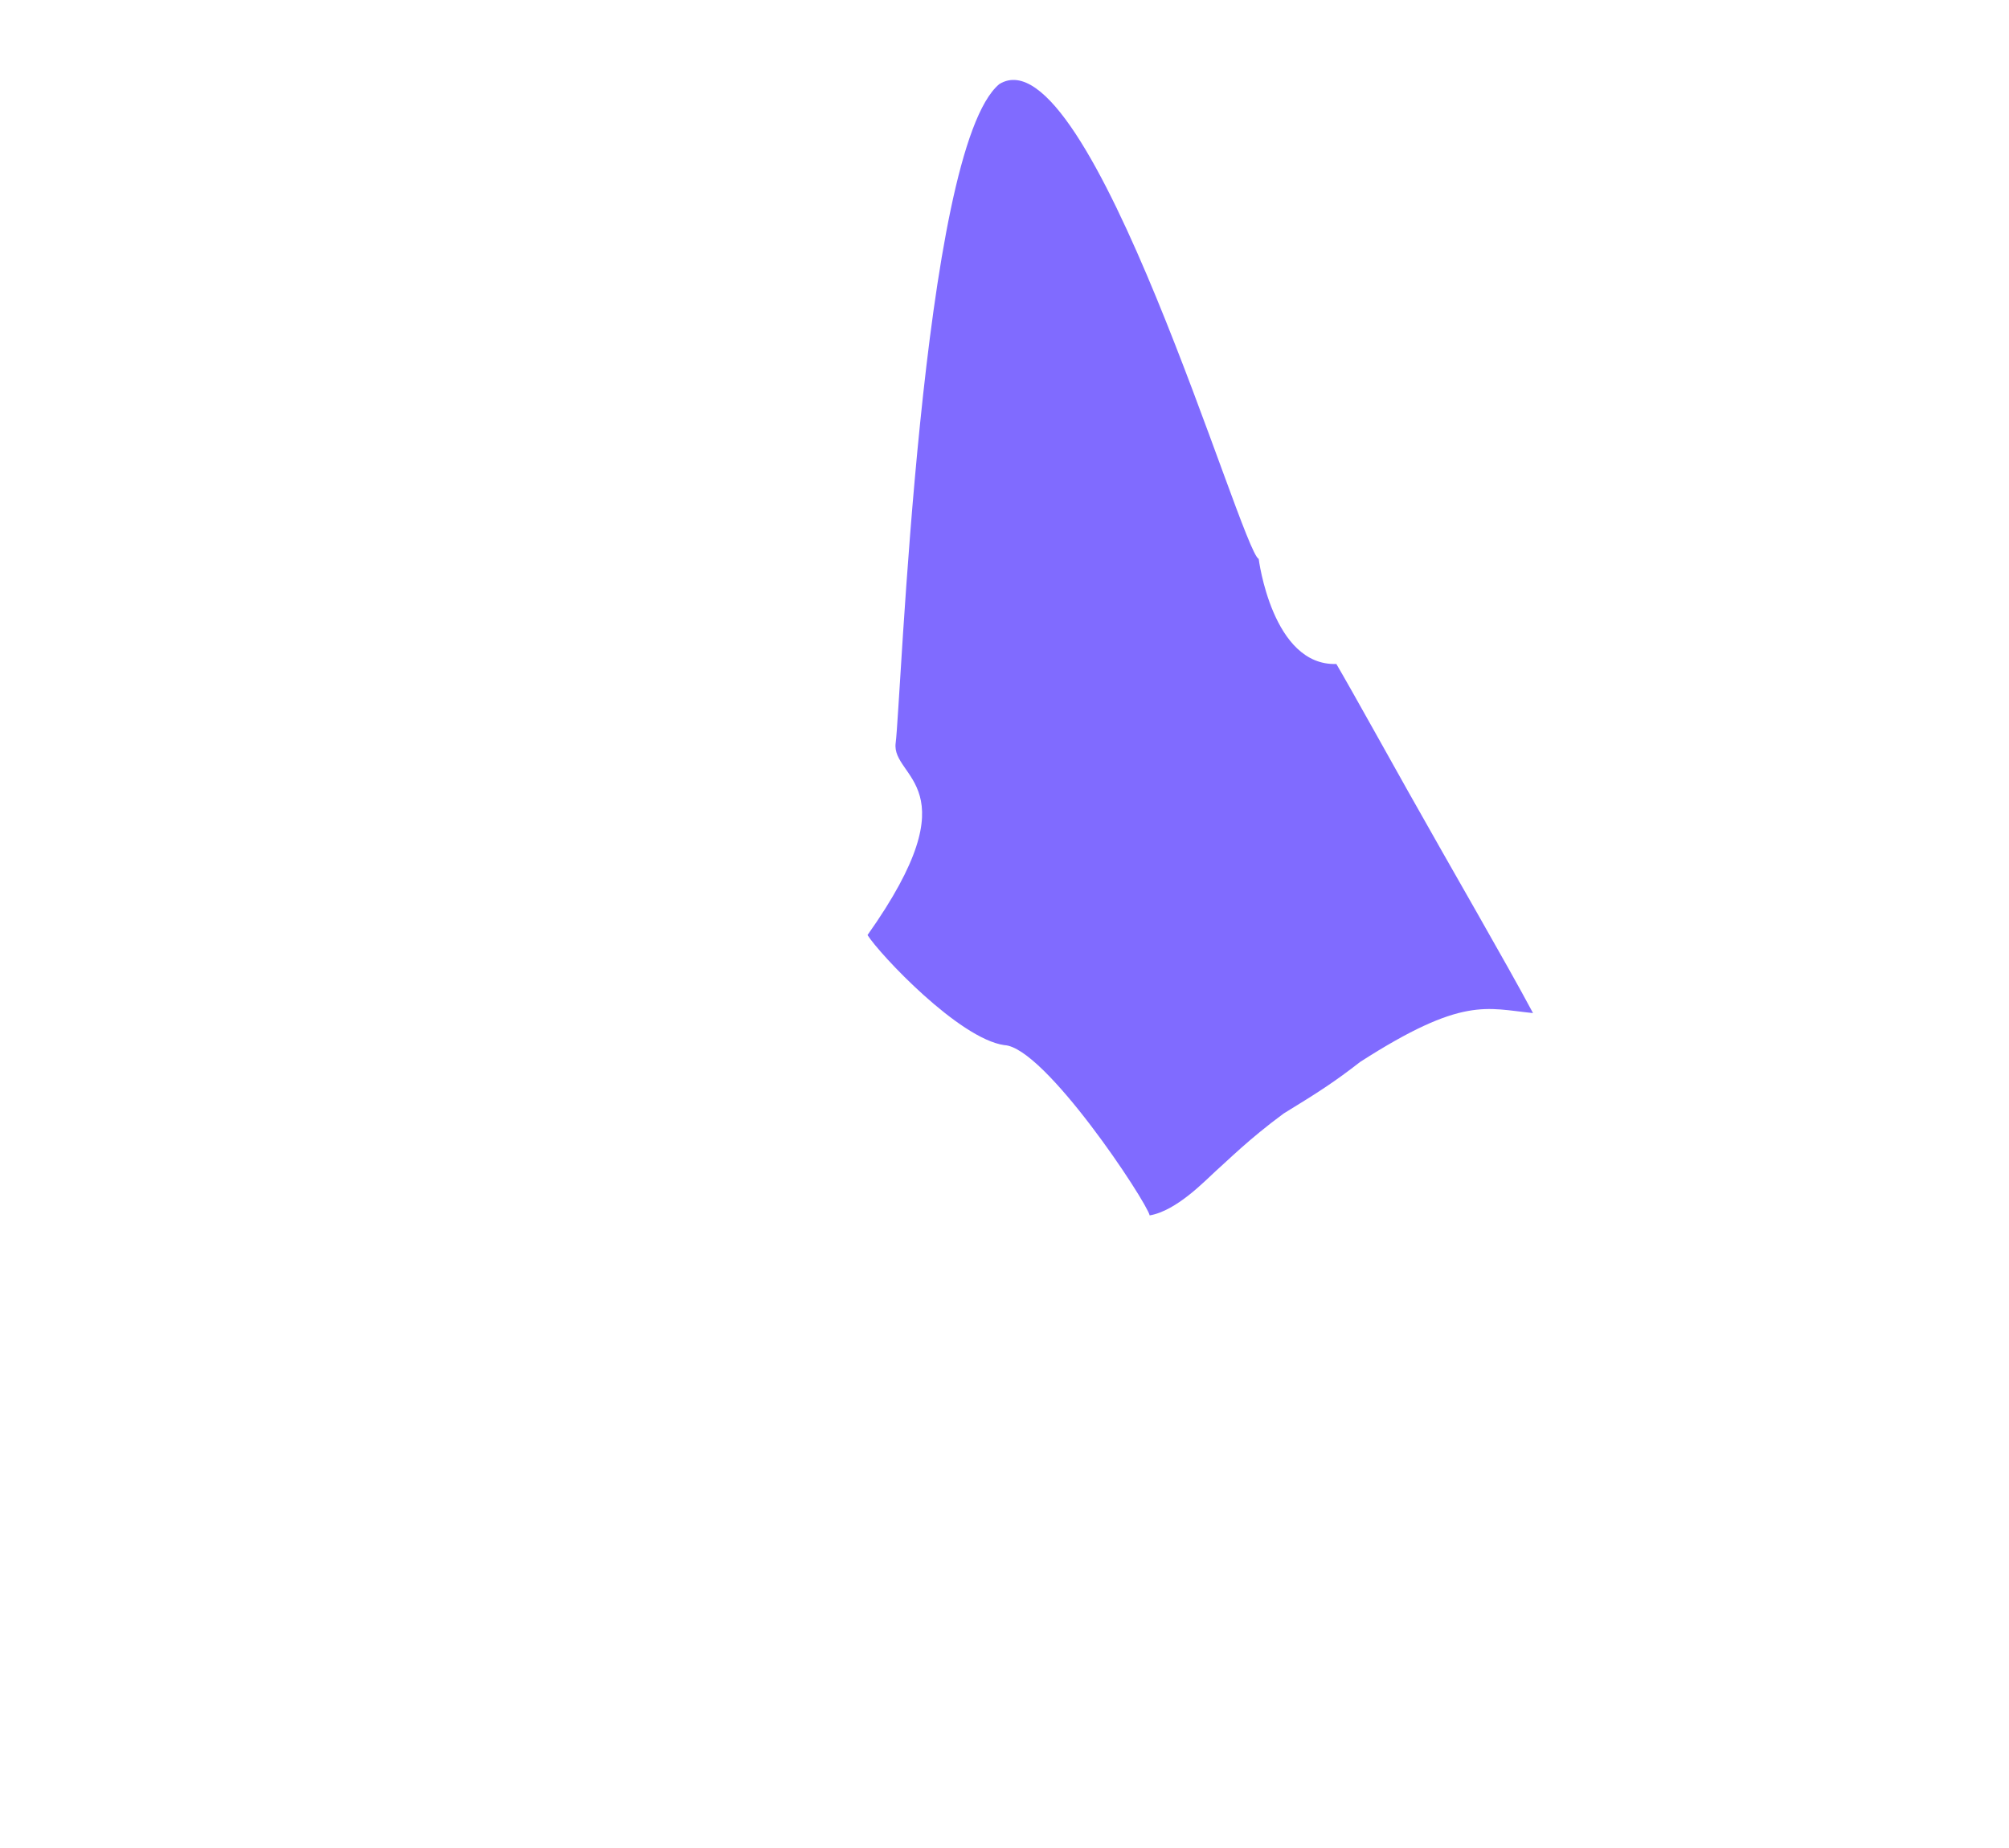
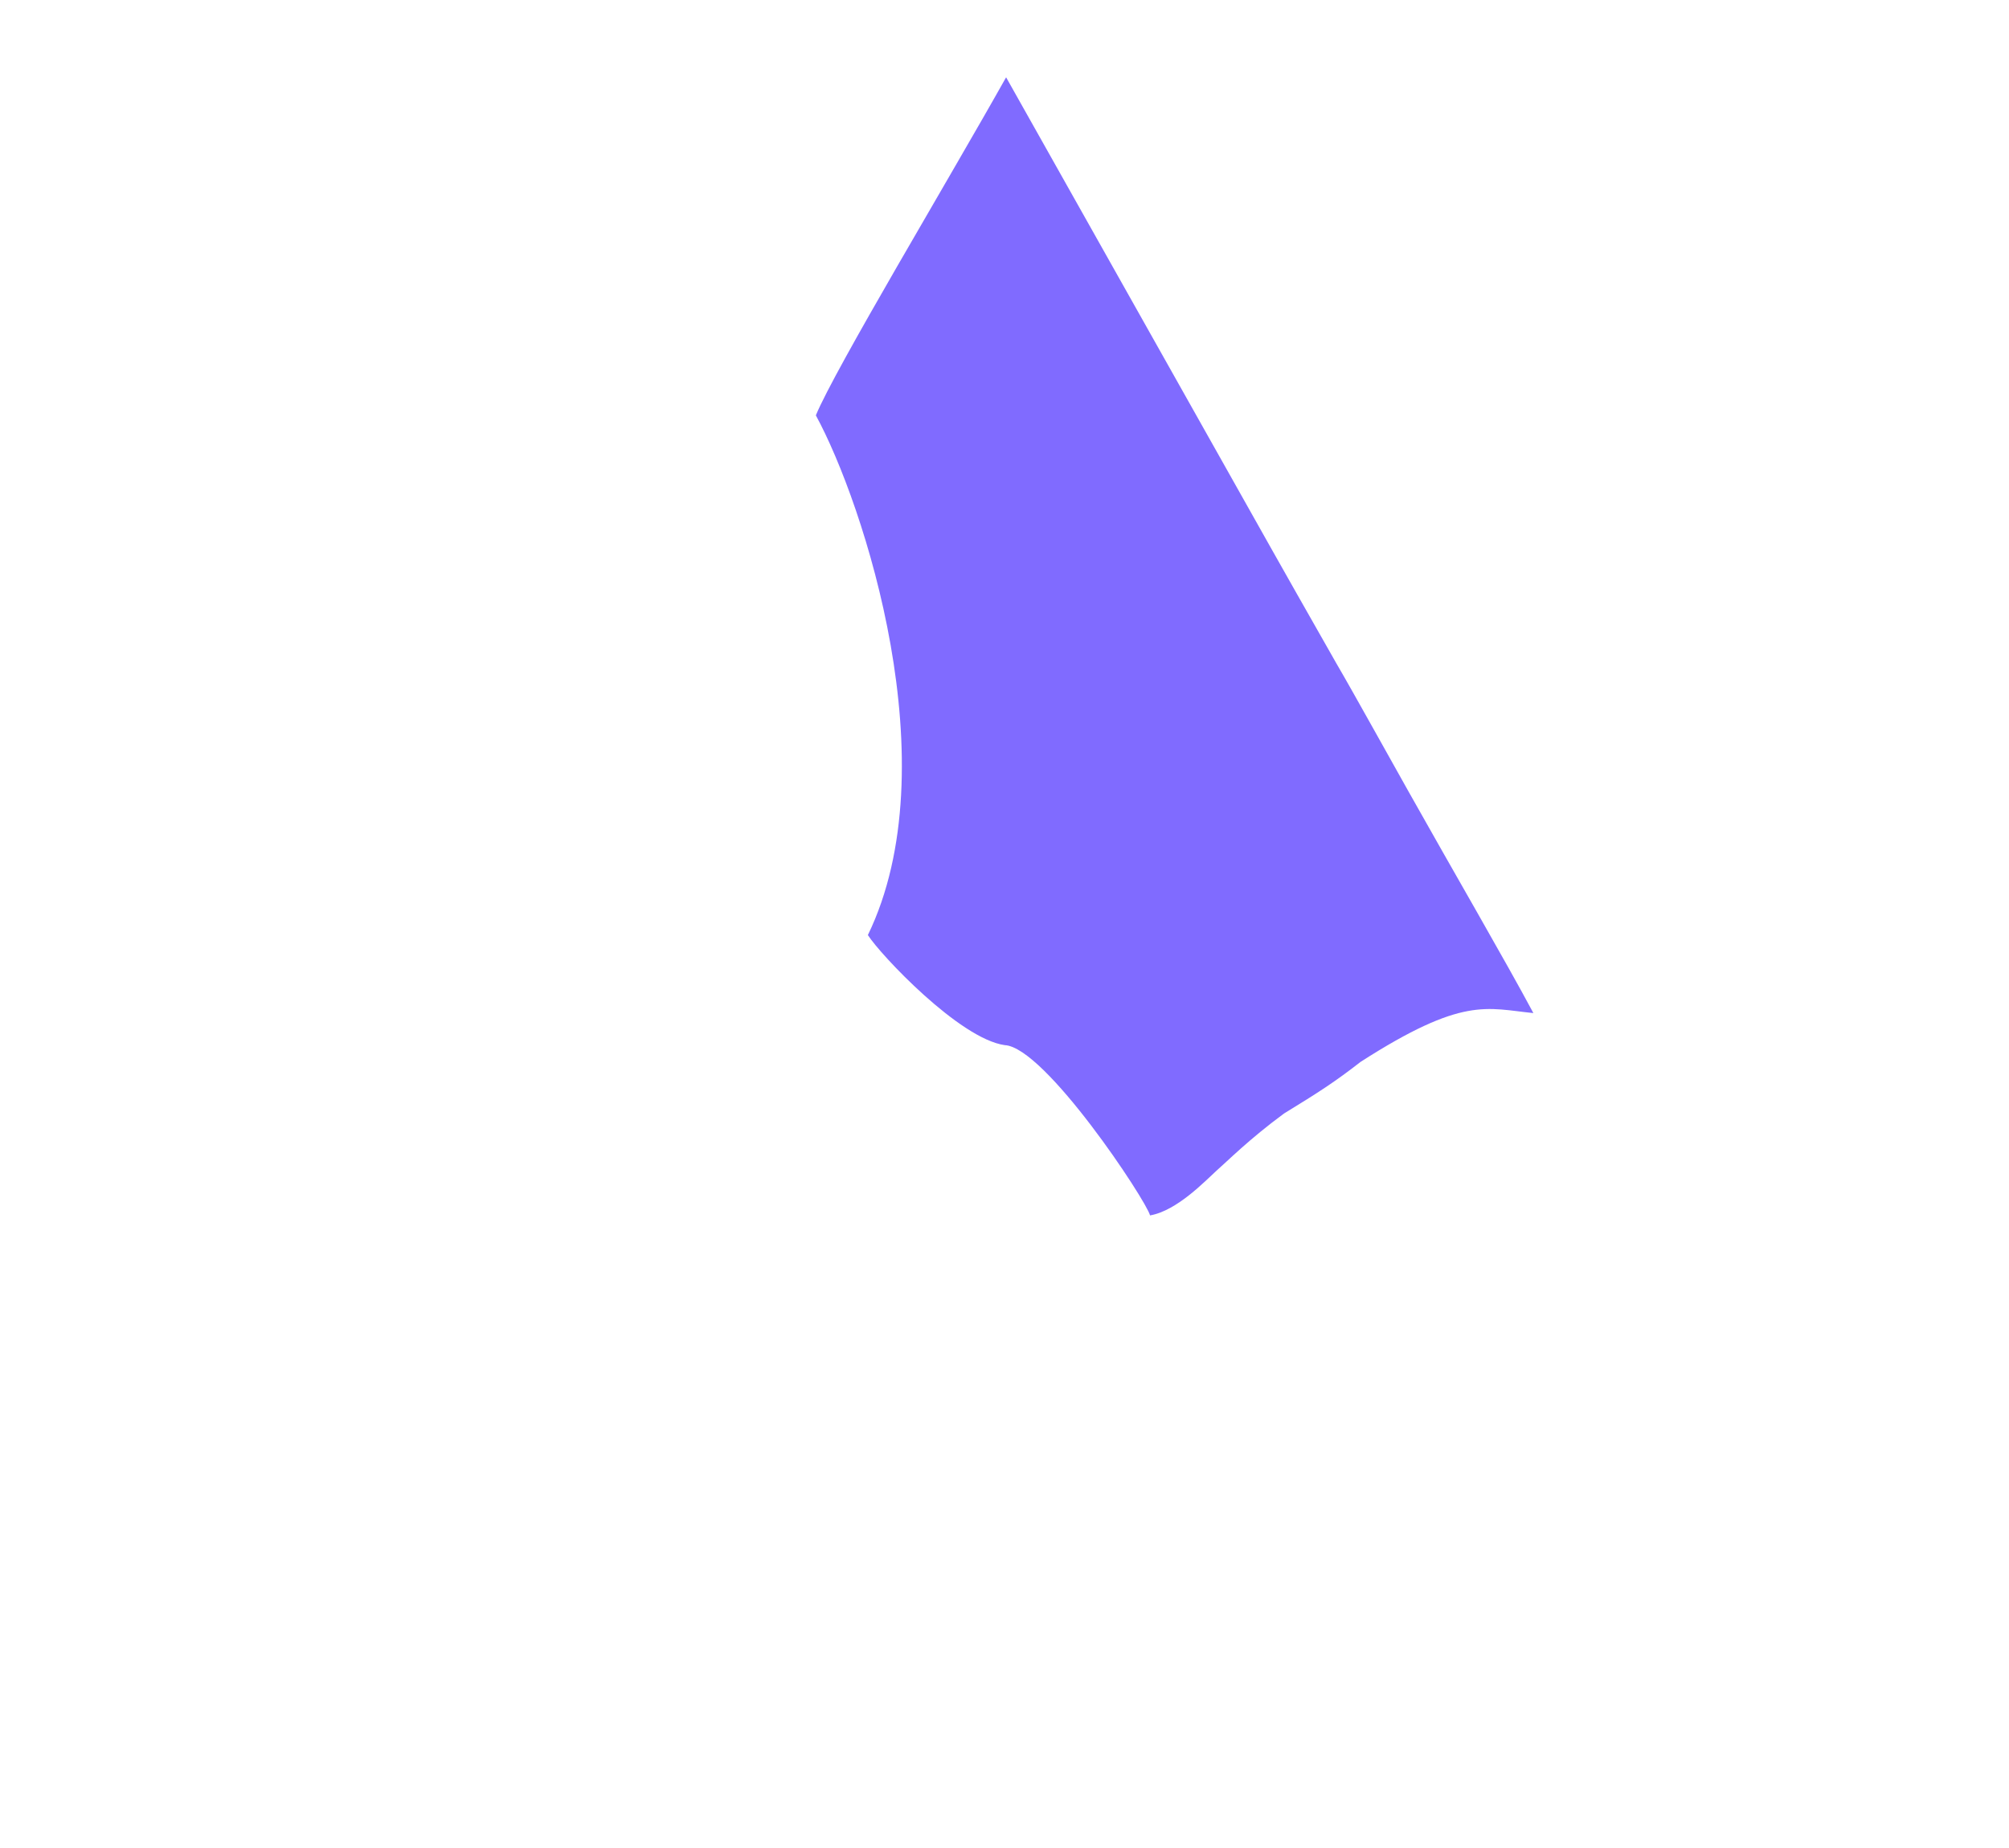
<svg xmlns="http://www.w3.org/2000/svg" version="1.1" id="Layer_9" x="0px" y="0px" viewBox="0 0 563.9 518.6" style="enable-background:new 0 0 563.9 518.6;" xml:space="preserve">
  <style type="text/css">
	.st0{opacity:0.58;fill:#2500FF;enable-background:new    ;}
</style>
-   <path class="st0" d="M353.3,156.9c-4.9-2.1-47.4-148.9-72.8-133.3l0,0c-22,18.3-27.6,173.9-29.1,185c-1.3,10,22,11.7-7.9,53.9  c3.5,5.5,25.7,29.1,38.4,30.9c11.3,0.5,39.8,43.7,40.8,47.8c7.6-1.3,15.6-9.8,18.6-12.5c3.2-2.8,9.1-8.8,19-16.1  c9.8-6,14.3-8.9,21.5-14.5c28.8-18.5,35.4-15,48.5-13.7l0,0c-7.8-14.6-22.7-40.2-35.1-62.3c-3.4-6-15.7-28.2-20.1-35.7  C357.1,187,353.3,156.9,353.3,156.9z" />
+   <path class="st0" d="M357,154.3c-3.6-6.4-53.9-95.8-74.6-132.6l0,0c-15.8,28.2-48.1,82-53.4,94.9c13.5,24.8,37.6,98.5,14.6,145.9  c3.5,5.5,25.7,29.1,38.4,30.9c11.3,0.5,39.8,43.7,40.8,47.8c7.6-1.3,15.6-9.8,18.6-12.5c3.2-2.8,9.1-8.8,19-16.1  c9.8-6,14.3-8.9,21.5-14.5c28.8-18.5,35.4-15,48.5-13.7l0,0c-7.8-14.6-22.7-40.2-35.1-62.3c-3.4-6-15.7-28.2-20.1-35.7  C369.7,176.8,357,154.3,357,154.3z" />
</svg>
